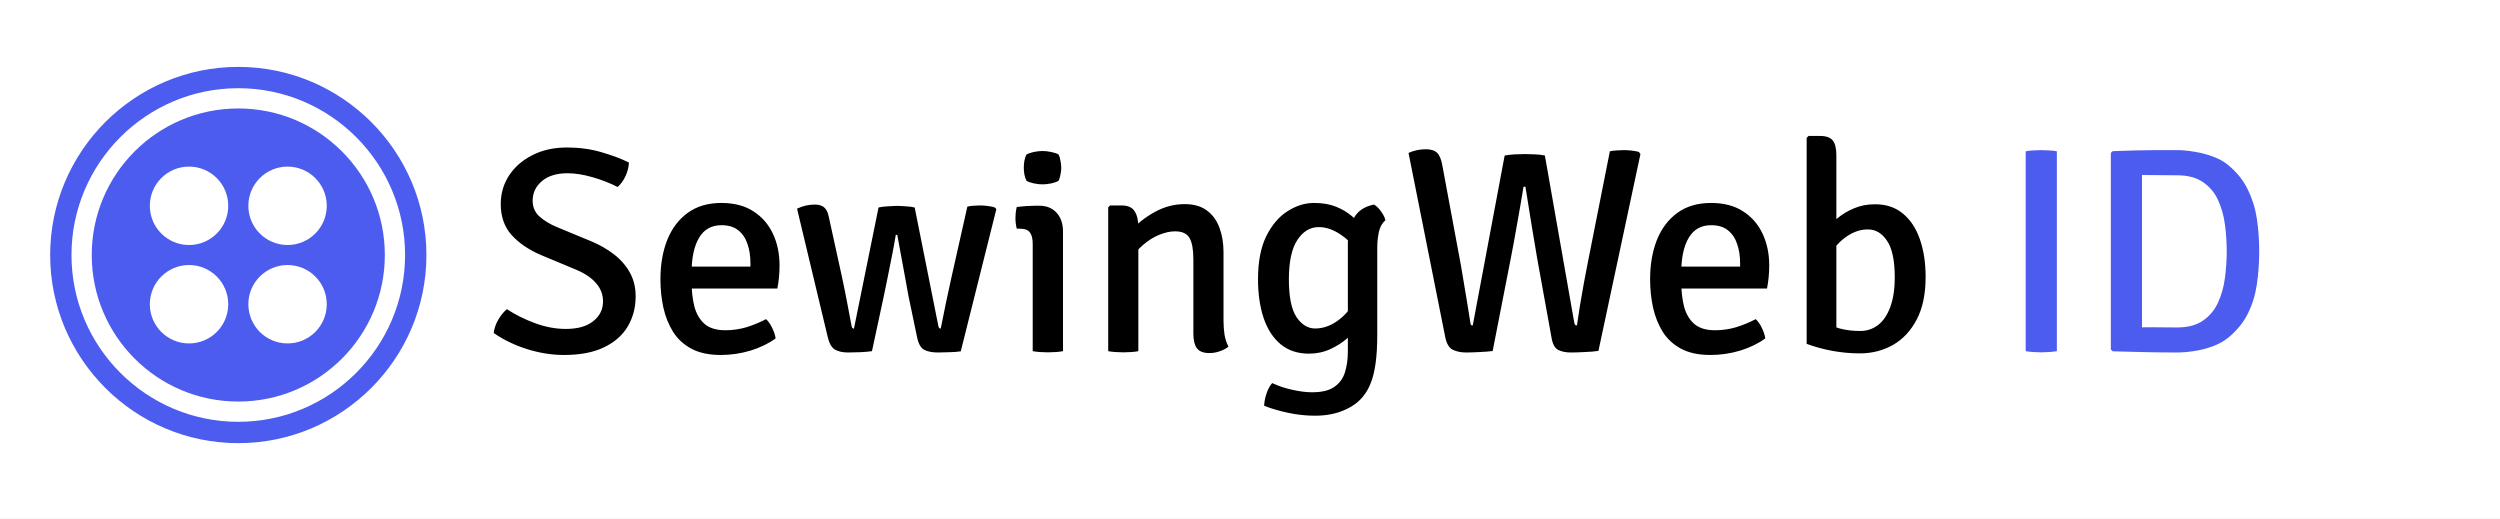
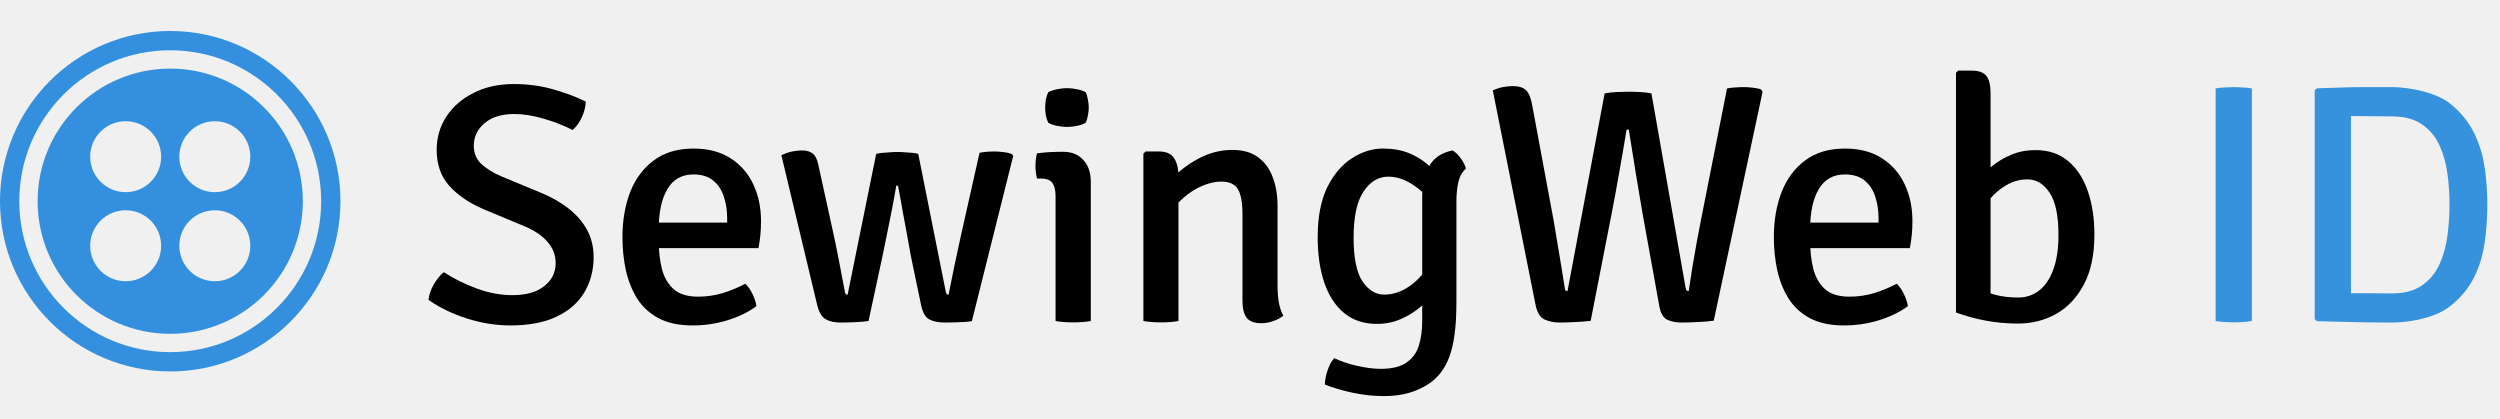
- <svg xmlns="http://www.w3.org/2000/svg" width="299" height="62" viewBox="0 0 299 62" fill="none">
-   <rect width="299" height="62" fill="white" />
-   <path d="M59.05 39.83C59.108 39.293 59.289 38.763 59.593 38.237C59.907 37.701 60.252 37.281 60.625 36.977C61.64 37.642 62.766 38.203 64.002 38.657C65.239 39.112 66.464 39.34 67.677 39.34C69.089 39.34 70.18 39.031 70.95 38.413C71.732 37.794 72.123 37.007 72.123 36.05C72.123 35.233 71.848 34.51 71.3 33.88C70.752 33.238 69.964 32.702 68.938 32.27L64.703 30.503C63.233 29.872 62.06 29.073 61.185 28.105C60.322 27.137 59.89 25.906 59.89 24.413C59.89 23.141 60.222 21.997 60.888 20.983C61.564 19.956 62.498 19.145 63.688 18.55C64.877 17.943 66.254 17.64 67.817 17.64C69.276 17.64 70.647 17.827 71.93 18.2C73.213 18.573 74.31 18.988 75.22 19.442C75.197 19.979 75.062 20.516 74.817 21.052C74.573 21.578 74.257 22.015 73.873 22.365C72.963 21.898 71.959 21.508 70.862 21.192C69.778 20.878 68.78 20.72 67.87 20.72C66.575 20.72 65.554 21.035 64.808 21.665C64.073 22.295 63.705 23.071 63.705 23.992C63.705 24.762 63.973 25.392 64.51 25.883C65.047 26.372 65.747 26.798 66.61 27.16L70.793 28.892C71.784 29.312 72.677 29.832 73.47 30.45C74.263 31.068 74.888 31.792 75.343 32.62C75.797 33.448 76.025 34.388 76.025 35.438C76.025 36.767 75.71 37.969 75.08 39.042C74.45 40.104 73.499 40.938 72.228 41.545C70.968 42.152 69.375 42.455 67.45 42.455C66.003 42.455 64.533 42.222 63.04 41.755C61.558 41.288 60.228 40.647 59.05 39.83ZM81.263 34.51V31.885H89.751V31.43C89.751 30.613 89.634 29.867 89.401 29.19C89.179 28.502 88.812 27.953 88.298 27.545C87.797 27.137 87.126 26.933 86.286 26.933C85.096 26.933 84.203 27.434 83.608 28.438C83.013 29.441 82.716 30.823 82.716 32.585V33.688C82.716 34.784 82.827 35.776 83.048 36.663C83.282 37.538 83.69 38.232 84.273 38.745C84.857 39.247 85.685 39.498 86.758 39.498C87.633 39.498 88.479 39.375 89.296 39.13C90.112 38.873 90.888 38.553 91.623 38.167C91.927 38.459 92.177 38.827 92.376 39.27C92.586 39.702 92.714 40.104 92.761 40.477C91.932 41.084 90.935 41.568 89.768 41.93C88.613 42.28 87.423 42.455 86.198 42.455C84.81 42.455 83.649 42.21 82.716 41.72C81.794 41.23 81.059 40.559 80.511 39.708C79.974 38.844 79.583 37.87 79.338 36.785C79.105 35.7 78.988 34.568 78.988 33.39C78.988 31.652 79.257 30.094 79.793 28.718C80.342 27.341 81.158 26.256 82.243 25.462C83.328 24.669 84.676 24.273 86.286 24.273C87.802 24.273 89.074 24.605 90.101 25.27C91.139 25.935 91.921 26.833 92.446 27.965C92.971 29.085 93.233 30.339 93.233 31.727C93.233 32.288 93.21 32.772 93.163 33.18C93.128 33.577 93.064 34.02 92.971 34.51H81.263ZM95.326 24.955C95.734 24.768 96.107 24.64 96.446 24.57C96.796 24.5 97.128 24.465 97.443 24.465C97.921 24.465 98.295 24.576 98.563 24.797C98.831 25.019 99.018 25.398 99.123 25.935L100.716 33.197C100.949 34.282 101.165 35.356 101.363 36.417C101.573 37.479 101.736 38.343 101.853 39.008C101.888 39.206 101.981 39.305 102.133 39.305L105.073 24.815C105.365 24.745 105.738 24.698 106.193 24.675C106.648 24.64 106.992 24.622 107.226 24.622C107.494 24.622 107.856 24.64 108.311 24.675C108.777 24.698 109.139 24.745 109.396 24.815L112.231 39.008C112.277 39.206 112.371 39.305 112.511 39.305C112.721 38.29 112.925 37.281 113.123 36.278C113.333 35.263 113.555 34.236 113.788 33.197L115.696 24.71C115.894 24.663 116.133 24.628 116.413 24.605C116.693 24.582 116.967 24.57 117.236 24.57C117.516 24.57 117.825 24.593 118.163 24.64C118.513 24.675 118.805 24.745 119.038 24.85L119.161 25.025L114.908 42.017C114.546 42.076 114.109 42.111 113.596 42.123C113.082 42.146 112.61 42.157 112.178 42.157C111.478 42.157 110.924 42.047 110.516 41.825C110.107 41.603 109.821 41.067 109.658 40.215L108.643 35.35C108.538 34.732 108.41 34.02 108.258 33.215C108.106 32.398 107.949 31.547 107.786 30.66C107.634 29.773 107.476 28.916 107.313 28.087H107.138C106.998 28.916 106.841 29.773 106.666 30.66C106.491 31.535 106.321 32.381 106.158 33.197C105.995 34.002 105.849 34.714 105.721 35.333L104.286 42C103.889 42.058 103.416 42.099 102.868 42.123C102.331 42.146 101.841 42.157 101.398 42.157C100.78 42.157 100.266 42.041 99.858 41.807C99.45 41.574 99.152 41.032 98.966 40.18L95.326 24.955ZM127.135 42C126.89 42.047 126.61 42.082 126.295 42.105C125.98 42.128 125.659 42.14 125.332 42.14C125.005 42.14 124.685 42.128 124.37 42.105C124.055 42.082 123.769 42.047 123.512 42V29.172C123.512 28.554 123.401 28.099 123.18 27.808C122.97 27.504 122.573 27.352 121.99 27.352H121.605C121.5 26.933 121.447 26.507 121.447 26.075C121.447 25.865 121.459 25.655 121.482 25.445C121.505 25.223 121.546 24.996 121.605 24.762C122.048 24.704 122.462 24.663 122.847 24.64C123.244 24.617 123.57 24.605 123.827 24.605H124.3C125.175 24.605 125.863 24.885 126.365 25.445C126.878 25.993 127.135 26.746 127.135 27.703V42ZM122.445 20.055C122.445 19.798 122.468 19.524 122.515 19.233C122.573 18.941 122.655 18.69 122.76 18.48C122.97 18.363 123.255 18.264 123.617 18.183C123.99 18.101 124.346 18.06 124.685 18.06C125.011 18.06 125.367 18.101 125.752 18.183C126.137 18.264 126.423 18.363 126.61 18.48C126.715 18.69 126.79 18.947 126.837 19.25C126.895 19.542 126.925 19.81 126.925 20.055C126.925 20.3 126.895 20.568 126.837 20.86C126.79 21.152 126.715 21.402 126.61 21.613C126.446 21.729 126.166 21.834 125.77 21.927C125.373 22.009 125.011 22.05 124.685 22.05C124.346 22.05 123.99 22.009 123.617 21.927C123.244 21.846 122.958 21.741 122.76 21.613C122.655 21.402 122.573 21.152 122.515 20.86C122.468 20.568 122.445 20.3 122.445 20.055ZM134.117 24.57C134.875 24.57 135.4 24.797 135.692 25.253C135.995 25.707 136.147 26.337 136.147 27.142V42C135.913 42.047 135.639 42.082 135.324 42.105C135.009 42.128 134.688 42.14 134.362 42.14C134.035 42.14 133.714 42.128 133.399 42.105C133.084 42.082 132.798 42.047 132.542 42V24.797L132.769 24.57H134.117ZM146.332 38.307C146.332 38.914 146.372 39.492 146.454 40.04C146.547 40.577 146.705 41.049 146.927 41.458C146.658 41.679 146.32 41.86 145.912 42C145.503 42.152 145.083 42.227 144.652 42.227C143.94 42.227 143.438 42.035 143.147 41.65C142.867 41.265 142.727 40.693 142.727 39.935V31.027C142.727 29.849 142.575 28.997 142.272 28.473C141.968 27.936 141.391 27.668 140.539 27.668C139.956 27.668 139.32 27.808 138.632 28.087C137.955 28.367 137.313 28.77 136.707 29.295C136.1 29.808 135.61 30.409 135.237 31.098V27.633C136.018 26.734 136.975 25.976 138.107 25.358C139.238 24.727 140.434 24.413 141.694 24.413C142.791 24.413 143.677 24.669 144.354 25.183C145.031 25.684 145.527 26.367 145.842 27.23C146.168 28.093 146.332 29.067 146.332 30.152V38.307ZM165.7 26.337C165.315 26.664 165.053 27.131 164.913 27.738C164.785 28.332 164.72 28.968 164.72 29.645V40.005C164.72 41.347 164.656 42.478 164.528 43.4C164.4 44.333 164.213 45.115 163.968 45.745C163.723 46.387 163.414 46.935 163.04 47.39C162.492 48.09 161.722 48.65 160.73 49.07C159.739 49.502 158.584 49.718 157.265 49.718C156.192 49.718 155.113 49.601 154.028 49.367C152.943 49.134 151.998 48.854 151.193 48.528C151.205 48.084 151.298 47.6 151.473 47.075C151.648 46.55 151.875 46.13 152.155 45.815C152.89 46.165 153.695 46.433 154.57 46.62C155.445 46.818 156.227 46.917 156.915 46.917C158.105 46.917 159.004 46.696 159.61 46.252C160.229 45.821 160.649 45.232 160.87 44.485C161.092 43.75 161.203 42.933 161.203 42.035V29.085C161.203 27.965 161.436 26.973 161.903 26.11C162.381 25.235 163.192 24.687 164.335 24.465C164.627 24.64 164.907 24.914 165.175 25.288C165.444 25.661 165.619 26.011 165.7 26.337ZM150.458 33.39C150.458 31.313 150.785 29.604 151.438 28.262C152.103 26.921 152.949 25.923 153.975 25.27C155.002 24.605 156.064 24.273 157.16 24.273C158.175 24.273 159.056 24.424 159.803 24.727C160.55 25.031 161.191 25.416 161.728 25.883C162.276 26.349 162.743 26.828 163.128 27.317L162.638 30.415C162.02 29.458 161.261 28.677 160.363 28.07C159.476 27.463 158.595 27.16 157.72 27.16C156.694 27.16 155.842 27.673 155.165 28.7C154.489 29.715 154.15 31.29 154.15 33.425C154.15 35.502 154.454 37.001 155.06 37.922C155.679 38.833 156.42 39.288 157.283 39.288C158.216 39.288 159.109 38.984 159.96 38.377C160.824 37.759 161.495 36.977 161.973 36.032L162.515 38.815C162.2 39.352 161.751 39.888 161.168 40.425C160.585 40.95 159.896 41.393 159.103 41.755C158.321 42.117 157.47 42.297 156.548 42.297C155.206 42.297 154.08 41.924 153.17 41.178C152.272 40.431 151.595 39.392 151.14 38.062C150.685 36.721 150.458 35.163 150.458 33.39ZM168.459 18.288C168.798 18.136 169.142 18.025 169.492 17.955C169.842 17.885 170.186 17.85 170.524 17.85C171.143 17.85 171.598 17.996 171.889 18.288C172.181 18.579 172.391 19.104 172.519 19.863L174.724 31.727C174.829 32.334 174.952 33.063 175.092 33.915C175.232 34.755 175.372 35.595 175.512 36.435C175.652 37.263 175.763 37.958 175.844 38.517C175.868 38.716 175.897 38.833 175.932 38.867C175.978 38.903 176.048 38.92 176.142 38.92L179.957 18.602C180.318 18.532 180.727 18.486 181.182 18.462C181.637 18.439 182.033 18.427 182.372 18.427C182.745 18.427 183.159 18.439 183.614 18.462C184.081 18.486 184.466 18.532 184.769 18.602L188.269 38.517C188.304 38.704 188.345 38.821 188.392 38.867C188.438 38.903 188.508 38.92 188.602 38.92C188.707 38.197 188.829 37.392 188.969 36.505C189.121 35.618 189.273 34.749 189.424 33.898C189.588 33.046 189.728 32.311 189.844 31.692L192.539 18.095C192.796 18.037 193.07 18.002 193.362 17.99C193.665 17.967 193.951 17.955 194.219 17.955C194.511 17.955 194.814 17.973 195.129 18.008C195.444 18.043 195.736 18.095 196.004 18.165L196.197 18.427L191.174 41.965C190.731 42.035 190.183 42.082 189.529 42.105C188.888 42.14 188.328 42.157 187.849 42.157C187.289 42.157 186.799 42.058 186.379 41.86C185.959 41.65 185.685 41.148 185.557 40.355L183.859 30.975C183.673 29.82 183.445 28.467 183.177 26.915C182.92 25.352 182.675 23.823 182.442 22.33H182.214C181.969 23.823 181.707 25.346 181.427 26.898C181.158 28.449 180.908 29.808 180.674 30.975L178.522 41.983C178.078 42.041 177.553 42.082 176.947 42.105C176.352 42.14 175.815 42.157 175.337 42.157C174.753 42.157 174.234 42.053 173.779 41.843C173.324 41.633 173.015 41.125 172.852 40.32L168.459 18.288ZM199.628 34.51V31.885H208.115V31.43C208.115 30.613 207.998 29.867 207.765 29.19C207.543 28.502 207.176 27.953 206.663 27.545C206.161 27.137 205.49 26.933 204.65 26.933C203.46 26.933 202.568 27.434 201.973 28.438C201.378 29.441 201.08 30.823 201.08 32.585V33.688C201.08 34.784 201.191 35.776 201.413 36.663C201.646 37.538 202.054 38.232 202.638 38.745C203.221 39.247 204.049 39.498 205.123 39.498C205.998 39.498 206.843 39.375 207.66 39.13C208.477 38.873 209.253 38.553 209.988 38.167C210.291 38.459 210.542 38.827 210.74 39.27C210.95 39.702 211.078 40.104 211.125 40.477C210.297 41.084 209.299 41.568 208.133 41.93C206.978 42.28 205.788 42.455 204.562 42.455C203.174 42.455 202.013 42.21 201.08 41.72C200.158 41.23 199.423 40.559 198.875 39.708C198.338 38.844 197.948 37.87 197.703 36.785C197.469 35.7 197.353 34.568 197.353 33.39C197.353 31.652 197.621 30.094 198.158 28.718C198.706 27.341 199.523 26.256 200.608 25.462C201.693 24.669 203.04 24.273 204.65 24.273C206.167 24.273 207.438 24.605 208.465 25.27C209.503 25.935 210.285 26.833 210.81 27.965C211.335 29.085 211.598 30.339 211.598 31.727C211.598 32.288 211.574 32.772 211.528 33.18C211.493 33.577 211.428 34.02 211.335 34.51H199.628ZM219.629 41.125H216.077V16.485L216.304 16.258H217.652C218.41 16.258 218.929 16.444 219.209 16.817C219.489 17.179 219.629 17.762 219.629 18.567V41.125ZM230.304 33.127C230.304 35.169 229.948 36.867 229.237 38.22C228.525 39.573 227.574 40.588 226.384 41.265C225.194 41.93 223.882 42.263 222.447 42.263C221.327 42.263 220.23 42.163 219.157 41.965C218.083 41.767 217.057 41.487 216.077 41.125L217.862 38.343C218.585 38.763 219.308 39.078 220.032 39.288C220.767 39.486 221.583 39.585 222.482 39.585C223.275 39.585 223.981 39.352 224.599 38.885C225.229 38.407 225.719 37.689 226.069 36.733C226.431 35.776 226.612 34.592 226.612 33.18C226.612 31.15 226.303 29.686 225.684 28.788C225.078 27.889 224.325 27.44 223.427 27.44C222.563 27.428 221.718 27.703 220.889 28.262C220.061 28.823 219.402 29.546 218.912 30.433L218.387 27.475C218.748 27.02 219.209 26.559 219.769 26.093C220.329 25.626 220.983 25.235 221.729 24.92C222.488 24.593 223.328 24.43 224.249 24.43C225.591 24.43 226.705 24.803 227.592 25.55C228.49 26.285 229.167 27.312 229.622 28.63C230.077 29.937 230.304 31.436 230.304 33.127Z" fill="black" />
-   <g clip-path="url(#clip0_1_19)">
-     <path d="M28.5 12.972C18.817 12.972 10.972 20.817 10.972 30.5C10.972 40.18 18.817 48.026 28.5 48.026C38.18 48.026 46.026 40.18 46.026 30.5C46.026 20.817 38.18 12.972 28.5 12.972ZM22.608 41.075C20.02 41.075 17.919 38.978 17.919 36.386C17.919 33.797 20.02 31.697 22.608 31.697C25.2 31.697 27.297 33.797 27.297 36.386C27.297 38.978 25.2 41.075 22.608 41.075ZM22.608 29.303C20.02 29.303 17.919 27.206 17.919 24.614C17.919 22.022 20.02 19.925 22.608 19.925C25.2 19.925 27.297 22.022 27.297 24.614C27.297 27.206 25.2 29.303 22.608 29.303ZM34.392 41.075C31.803 41.075 29.703 38.978 29.703 36.386C29.703 33.797 31.803 31.697 34.392 31.697C36.981 31.697 39.081 33.797 39.081 36.386C39.081 38.978 36.981 41.075 34.392 41.075ZM34.392 29.303C31.803 29.303 29.703 27.206 29.703 24.614C29.703 22.022 31.803 19.925 34.392 19.925C36.981 19.925 39.081 22.022 39.081 24.614C39.081 27.206 36.981 29.303 34.392 29.303Z" fill="#4C5CEF" />
-     <path d="M28.5 8C16.095 8 6 18.095 6 30.5C6 42.905 16.095 53 28.5 53C40.905 53 51 42.905 51 30.5C51 18.095 40.905 8 28.5 8ZM28.5 50.448C17.498 50.448 8.549 41.499 8.549 30.5C8.549 19.498 17.498 10.549 28.5 10.549C39.499 10.549 48.448 19.498 48.448 30.5C48.448 41.499 39.499 50.448 28.5 50.448Z" fill="#4C5CEF" />
-   </g>
-   <path d="M242.273 18.095C242.541 18.037 242.844 18.002 243.183 17.99C243.533 17.967 243.842 17.955 244.11 17.955C244.413 17.955 244.734 17.967 245.073 17.99C245.411 18.002 245.72 18.037 246 18.095V42C245.72 42.047 245.411 42.082 245.073 42.105C244.734 42.128 244.413 42.14 244.11 42.14C243.842 42.14 243.533 42.128 243.183 42.105C242.844 42.082 242.541 42.047 242.273 42V18.095ZM270.201 30.047C270.201 31.413 270.107 32.725 269.921 33.985C269.746 35.233 269.39 36.4 268.853 37.485C268.328 38.558 267.541 39.527 266.491 40.39C265.977 40.81 265.359 41.154 264.636 41.422C263.924 41.679 263.195 41.866 262.448 41.983C261.701 42.099 261.013 42.157 260.383 42.157C259.438 42.157 258.575 42.152 257.793 42.14C257.011 42.128 256.218 42.111 255.413 42.087C254.608 42.064 253.698 42.041 252.683 42.017L252.456 41.807V18.288L252.683 18.078C253.698 18.043 254.602 18.013 255.396 17.99C256.201 17.967 256.994 17.955 257.776 17.955C258.569 17.955 259.438 17.955 260.383 17.955C261.013 17.955 261.701 18.019 262.448 18.148C263.206 18.264 263.941 18.457 264.653 18.725C265.376 18.982 265.989 19.32 266.491 19.74C267.529 20.603 268.311 21.578 268.836 22.663C269.372 23.747 269.734 24.914 269.921 26.163C270.107 27.399 270.201 28.694 270.201 30.047ZM266.316 30.047C266.316 29.009 266.246 27.953 266.106 26.88C265.966 25.807 265.691 24.827 265.283 23.94C264.875 23.042 264.274 22.324 263.481 21.788C262.699 21.239 261.661 20.965 260.366 20.965C259.631 20.965 258.948 20.959 258.318 20.948C257.688 20.936 256.976 20.93 256.183 20.93V39.148C256.976 39.136 257.688 39.136 258.318 39.148C258.948 39.159 259.631 39.165 260.366 39.165C261.661 39.165 262.699 38.891 263.481 38.343C264.274 37.794 264.875 37.071 265.283 36.172C265.691 35.274 265.966 34.288 266.106 33.215C266.246 32.142 266.316 31.086 266.316 30.047Z" fill="#4C5CEF" />
-   <defs>
-     <clipPath id="clip0_1_19">
-       <rect width="45" height="45" fill="white" transform="translate(6 8)" />
-     </clipPath>
-   </defs>
+ <svg xmlns="http://www.w3.org/2000/svg" width="257" height="43" viewBox="0 0 257 43" fill="none">
+   <path d="M17.5 7.052C9.969 7.052 3.867 13.154 3.867 20.685C3.867 28.215 9.969 34.317 17.5 34.317C25.029 34.317 31.131 28.215 31.131 20.685C31.131 13.154 25.029 7.052 17.5 7.052ZM12.918 28.911C10.904 28.911 9.27 27.279 9.27 25.264C9.27 23.25 10.904 21.616 12.918 21.616C14.933 21.616 16.565 23.25 16.565 25.264C16.565 27.279 14.933 28.911 12.918 28.911ZM12.918 19.754C10.904 19.754 9.27 18.123 9.27 16.107C9.27 14.092 10.904 12.46 12.918 12.46C14.933 12.46 16.565 14.092 16.565 16.107C16.565 18.123 14.933 19.754 12.918 19.754ZM22.082 28.911C20.069 28.911 18.435 27.279 18.435 25.264C18.435 23.25 20.069 21.616 22.082 21.616C24.096 21.616 25.73 23.25 25.73 25.264C25.73 27.279 24.096 28.911 22.082 28.911ZM22.082 19.754C20.069 19.754 18.435 18.123 18.435 16.107C18.435 14.092 20.069 12.46 22.082 12.46C24.096 12.46 25.73 14.092 25.73 16.107C25.73 18.123 24.096 19.754 22.082 19.754Z" fill="#3490DF" />
+   <path d="M17.5 3.185C7.852 3.185 0 11.037 0 20.685C0 30.333 7.852 38.185 17.5 38.185C27.148 38.185 35 30.333 35 20.685C35 11.037 27.148 3.185 17.5 3.185ZM17.5 36.2C8.943 36.2 1.983 29.24 1.983 20.685C1.983 12.128 8.943 5.168 17.5 5.168C26.055 5.168 33.015 12.128 33.015 20.685C33.015 29.24 26.055 36.2 17.5 36.2Z" fill="#3490DF" />
+   <path d="M44.05 30.83C44.108 30.293 44.289 29.762 44.592 29.237C44.907 28.701 45.252 28.281 45.625 27.977C46.64 28.642 47.766 29.202 49.002 29.657C50.239 30.112 51.464 30.34 52.677 30.34C54.089 30.34 55.18 30.031 55.95 29.412C56.731 28.794 57.122 28.007 57.122 27.05C57.122 26.233 56.848 25.51 56.3 24.88C55.752 24.238 54.964 23.702 53.937 23.27L49.702 21.502C48.232 20.872 47.06 20.073 46.185 19.105C45.322 18.137 44.89 16.906 44.89 15.412C44.89 14.141 45.222 12.997 45.887 11.982C46.564 10.956 47.497 10.145 48.687 9.55C49.877 8.943 51.254 8.64 52.817 8.64C54.276 8.64 55.647 8.827 56.93 9.2C58.213 9.573 59.31 9.987 60.22 10.442C60.197 10.979 60.062 11.516 59.817 12.052C59.572 12.577 59.257 13.015 58.872 13.365C57.962 12.898 56.959 12.507 55.862 12.192C54.777 11.877 53.78 11.72 52.87 11.72C51.575 11.72 50.554 12.035 49.807 12.665C49.072 13.295 48.705 14.071 48.705 14.992C48.705 15.762 48.973 16.392 49.51 16.882C50.047 17.372 50.746 17.798 51.61 18.16L55.792 19.892C56.784 20.312 57.676 20.832 58.47 21.45C59.263 22.068 59.887 22.792 60.342 23.62C60.797 24.448 61.025 25.387 61.025 26.437C61.025 27.767 60.71 28.969 60.08 30.042C59.45 31.104 58.499 31.938 57.227 32.545C55.967 33.152 54.375 33.455 52.45 33.455C51.003 33.455 49.533 33.222 48.04 32.755C46.558 32.288 45.228 31.647 44.05 30.83Z" fill="black" />
+   <path d="M66.263 25.51V22.885H74.751V22.43C74.751 21.613 74.634 20.867 74.4 20.19C74.179 19.502 73.811 18.953 73.298 18.545C72.796 18.137 72.126 17.932 71.285 17.932C70.096 17.932 69.203 18.434 68.608 19.437C68.013 20.441 67.716 21.823 67.716 23.585V24.687C67.716 25.784 67.826 26.776 68.048 27.662C68.281 28.537 68.69 29.232 69.273 29.745C69.856 30.247 70.685 30.497 71.758 30.497C72.633 30.497 73.479 30.375 74.296 30.13C75.112 29.873 75.888 29.552 76.623 29.167C76.926 29.459 77.177 29.827 77.376 30.27C77.585 30.702 77.714 31.104 77.76 31.477C76.932 32.084 75.935 32.568 74.768 32.93C73.613 33.28 72.423 33.455 71.198 33.455C69.81 33.455 68.649 33.21 67.716 32.72C66.794 32.23 66.059 31.559 65.51 30.707C64.974 29.844 64.583 28.87 64.338 27.785C64.105 26.7 63.988 25.568 63.988 24.39C63.988 22.652 64.256 21.094 64.793 19.717C65.341 18.341 66.158 17.256 67.243 16.462C68.328 15.669 69.675 15.272 71.285 15.272C72.802 15.272 74.074 15.605 75.1 16.27C76.139 16.935 76.921 17.833 77.445 18.965C77.971 20.085 78.233 21.339 78.233 22.727C78.233 23.287 78.21 23.772 78.163 24.18C78.128 24.577 78.064 25.02 77.971 25.51H66.263Z" fill="black" />
+   <path d="M80.325 15.955C80.734 15.768 81.107 15.64 81.445 15.57C81.795 15.5 82.128 15.465 82.443 15.465C82.921 15.465 83.295 15.576 83.563 15.797C83.831 16.019 84.018 16.398 84.123 16.935L85.715 24.197C85.949 25.282 86.165 26.356 86.363 27.417C86.573 28.479 86.736 29.342 86.853 30.007C86.888 30.206 86.981 30.305 87.133 30.305L90.073 15.815C90.365 15.745 90.738 15.698 91.193 15.675C91.648 15.64 91.992 15.622 92.225 15.622C92.494 15.622 92.855 15.64 93.31 15.675C93.777 15.698 94.139 15.745 94.395 15.815L97.23 30.007C97.277 30.206 97.37 30.305 97.51 30.305C97.72 29.29 97.925 28.281 98.123 27.277C98.333 26.262 98.555 25.236 98.788 24.197L100.695 15.71C100.894 15.663 101.133 15.628 101.413 15.605C101.693 15.582 101.967 15.57 102.235 15.57C102.515 15.57 102.825 15.593 103.163 15.64C103.513 15.675 103.805 15.745 104.038 15.85L104.16 16.025L99.908 33.017C99.546 33.076 99.109 33.111 98.595 33.122C98.082 33.146 97.61 33.157 97.178 33.157C96.478 33.157 95.924 33.047 95.515 32.825C95.107 32.603 94.821 32.067 94.658 31.215L93.643 26.35C93.538 25.732 93.41 25.02 93.258 24.215C93.106 23.398 92.949 22.547 92.785 21.66C92.634 20.773 92.476 19.916 92.313 19.087H92.138C91.998 19.916 91.84 20.773 91.665 21.66C91.49 22.535 91.321 23.381 91.158 24.197C90.995 25.002 90.849 25.714 90.72 26.332L89.285 33C88.889 33.058 88.416 33.099 87.868 33.122C87.331 33.146 86.841 33.157 86.398 33.157C85.78 33.157 85.266 33.041 84.858 32.807C84.45 32.574 84.152 32.032 83.965 31.18L80.325 15.955Z" fill="black" />
+   <path d="M112.134 33C111.889 33.047 111.609 33.082 111.294 33.105C110.979 33.128 110.659 33.14 110.332 33.14C110.005 33.14 109.684 33.128 109.369 33.105C109.054 33.082 108.769 33.047 108.512 33V20.172C108.512 19.554 108.401 19.099 108.179 18.807C107.969 18.504 107.573 18.352 106.989 18.352H106.604C106.499 17.932 106.447 17.507 106.447 17.075C106.447 16.865 106.459 16.655 106.482 16.445C106.505 16.223 106.546 15.996 106.604 15.762C107.048 15.704 107.462 15.663 107.847 15.64C108.244 15.617 108.57 15.605 108.827 15.605H109.299C110.174 15.605 110.863 15.885 111.364 16.445C111.878 16.993 112.134 17.746 112.134 18.702V33ZM107.444 11.055C107.444 10.798 107.468 10.524 107.514 10.232C107.573 9.941 107.654 9.69 107.759 9.48C107.969 9.363 108.255 9.264 108.617 9.182C108.99 9.101 109.346 9.06 109.684 9.06C110.011 9.06 110.367 9.101 110.752 9.182C111.137 9.264 111.423 9.363 111.609 9.48C111.714 9.69 111.79 9.947 111.837 10.25C111.895 10.542 111.924 10.81 111.924 11.055C111.924 11.3 111.895 11.568 111.837 11.86C111.79 12.152 111.714 12.402 111.609 12.612C111.446 12.729 111.166 12.834 110.769 12.927C110.373 13.009 110.011 13.05 109.684 13.05C109.346 13.05 108.99 13.009 108.617 12.927C108.244 12.846 107.958 12.741 107.759 12.612C107.654 12.402 107.573 12.152 107.514 11.86C107.468 11.568 107.444 11.3 107.444 11.055Z" fill="black" />
+   <path d="M119.116 15.57C119.875 15.57 120.4 15.797 120.691 16.252C120.995 16.707 121.146 17.337 121.146 18.142V33C120.913 33.047 120.639 33.082 120.324 33.105C120.009 33.128 119.688 33.14 119.361 33.14C119.035 33.14 118.714 33.128 118.399 33.105C118.084 33.082 117.798 33.047 117.541 33V15.797L117.769 15.57H119.116ZM131.331 29.307C131.331 29.914 131.372 30.492 131.454 31.04C131.547 31.577 131.705 32.049 131.926 32.457C131.658 32.679 131.32 32.86 130.911 33C130.503 33.152 130.083 33.227 129.651 33.227C128.94 33.227 128.438 33.035 128.146 32.65C127.866 32.265 127.726 31.693 127.726 30.935V22.027C127.726 20.849 127.575 19.997 127.271 19.472C126.968 18.936 126.39 18.667 125.539 18.667C124.955 18.667 124.32 18.807 123.631 19.087C122.955 19.367 122.313 19.77 121.706 20.295C121.1 20.808 120.61 21.409 120.236 22.097V18.632C121.018 17.734 121.975 16.976 123.106 16.357C124.238 15.727 125.434 15.412 126.694 15.412C127.79 15.412 128.677 15.669 129.354 16.182C130.03 16.684 130.526 17.367 130.841 18.23C131.168 19.093 131.331 20.067 131.331 21.152V29.307Z" fill="black" />
+   <path d="M150.7 17.337C150.315 17.664 150.053 18.131 149.913 18.737C149.784 19.332 149.72 19.968 149.72 20.645V31.005C149.72 32.347 149.656 33.478 149.528 34.4C149.399 35.333 149.213 36.115 148.968 36.745C148.723 37.387 148.414 37.935 148.04 38.39C147.492 39.09 146.722 39.65 145.73 40.07C144.739 40.502 143.584 40.717 142.265 40.717C141.192 40.717 140.113 40.601 139.028 40.367C137.943 40.134 136.998 39.854 136.193 39.527C136.204 39.084 136.298 38.6 136.473 38.075C136.648 37.55 136.875 37.13 137.155 36.815C137.89 37.165 138.695 37.433 139.57 37.62C140.445 37.818 141.227 37.917 141.915 37.917C143.105 37.917 144.004 37.696 144.61 37.252C145.229 36.821 145.649 36.232 145.87 35.485C146.092 34.75 146.203 33.933 146.203 33.035V20.085C146.203 18.965 146.436 17.973 146.903 17.11C147.381 16.235 148.192 15.687 149.335 15.465C149.627 15.64 149.907 15.914 150.175 16.287C150.444 16.661 150.619 17.011 150.7 17.337ZM135.458 24.39C135.458 22.313 135.784 20.604 136.438 19.262C137.103 17.921 137.949 16.923 138.975 16.27C140.002 15.605 141.064 15.272 142.16 15.272C143.175 15.272 144.056 15.424 144.803 15.727C145.549 16.031 146.191 16.416 146.728 16.882C147.276 17.349 147.743 17.827 148.128 18.317L147.638 21.415C147.019 20.458 146.261 19.677 145.363 19.07C144.476 18.463 143.595 18.16 142.72 18.16C141.694 18.16 140.842 18.673 140.165 19.7C139.489 20.715 139.15 22.29 139.15 24.425C139.15 26.502 139.454 28.001 140.06 28.922C140.679 29.832 141.419 30.287 142.283 30.287C143.216 30.287 144.109 29.984 144.96 29.377C145.824 28.759 146.494 27.977 146.973 27.032L147.515 29.815C147.2 30.352 146.751 30.888 146.168 31.425C145.584 31.95 144.896 32.393 144.103 32.755C143.321 33.117 142.469 33.297 141.548 33.297C140.206 33.297 139.08 32.924 138.17 32.177C137.272 31.431 136.595 30.392 136.14 29.062C135.685 27.721 135.458 26.163 135.458 24.39Z" fill="black" />
+   <path d="M153.459 9.287C153.797 9.136 154.141 9.025 154.491 8.955C154.841 8.885 155.186 8.85 155.524 8.85C156.142 8.85 156.597 8.996 156.889 9.287C157.181 9.579 157.391 10.104 157.519 10.862L159.724 22.727C159.829 23.334 159.951 24.063 160.091 24.915C160.231 25.755 160.371 26.595 160.511 27.435C160.651 28.263 160.762 28.957 160.844 29.517C160.867 29.716 160.896 29.832 160.931 29.867C160.978 29.902 161.048 29.92 161.141 29.92L164.956 9.602C165.318 9.532 165.726 9.486 166.181 9.462C166.636 9.439 167.033 9.427 167.371 9.427C167.745 9.427 168.159 9.439 168.614 9.462C169.081 9.486 169.466 9.532 169.769 9.602L173.269 29.517C173.304 29.704 173.345 29.821 173.391 29.867C173.438 29.902 173.508 29.92 173.601 29.92C173.706 29.197 173.829 28.392 173.969 27.505C174.121 26.618 174.272 25.749 174.424 24.897C174.587 24.046 174.727 23.311 174.844 22.692L177.539 9.095C177.796 9.037 178.07 9.002 178.361 8.99C178.665 8.967 178.951 8.955 179.219 8.955C179.511 8.955 179.814 8.972 180.129 9.007C180.444 9.042 180.736 9.095 181.004 9.165L181.196 9.427L176.174 32.965C175.731 33.035 175.182 33.082 174.529 33.105C173.887 33.14 173.327 33.157 172.849 33.157C172.289 33.157 171.799 33.058 171.379 32.86C170.959 32.65 170.685 32.148 170.556 31.355L168.859 21.975C168.672 20.82 168.445 19.467 168.176 17.915C167.92 16.352 167.675 14.823 167.441 13.33H167.214C166.969 14.823 166.706 16.346 166.426 17.897C166.158 19.449 165.907 20.808 165.674 21.975L163.521 32.982C163.078 33.041 162.553 33.082 161.946 33.105C161.351 33.14 160.815 33.157 160.336 33.157C159.753 33.157 159.234 33.052 158.779 32.842C158.324 32.632 158.015 32.125 157.851 31.32L153.459 9.287Z" fill="black" />
+   <path d="M184.627 25.51V22.885H193.115V22.43C193.115 21.613 192.998 20.867 192.765 20.19C192.543 19.502 192.176 18.953 191.662 18.545C191.161 18.137 190.49 17.932 189.65 17.932C188.46 17.932 187.567 18.434 186.972 19.437C186.377 20.441 186.08 21.823 186.08 23.585V24.687C186.08 25.784 186.191 26.776 186.412 27.662C186.646 28.537 187.054 29.232 187.637 29.745C188.221 30.247 189.049 30.497 190.122 30.497C190.997 30.497 191.843 30.375 192.66 30.13C193.476 29.873 194.252 29.552 194.987 29.167C195.291 29.459 195.541 29.827 195.74 30.27C195.95 30.702 196.078 31.104 196.125 31.477C195.296 32.084 194.299 32.568 193.132 32.93C191.977 33.28 190.787 33.455 189.562 33.455C188.174 33.455 187.013 33.21 186.08 32.72C185.158 32.23 184.423 31.559 183.875 30.707C183.338 29.844 182.947 28.87 182.702 27.785C182.469 26.7 182.352 25.568 182.352 24.39C182.352 22.652 182.621 21.094 183.157 19.717C183.706 18.341 184.522 17.256 185.607 16.462C186.692 15.669 188.04 15.272 189.65 15.272C191.166 15.272 192.438 15.605 193.465 16.27C194.503 16.935 195.285 17.833 195.81 18.965C196.335 20.085 196.597 21.339 196.597 22.727C196.597 23.287 196.574 23.772 196.527 24.18C196.492 24.577 196.428 25.02 196.335 25.51H184.627Z" fill="black" />
+   <path d="M204.629 32.125H201.076V7.485L201.304 7.257H202.651C203.41 7.257 203.929 7.444 204.209 7.817C204.489 8.179 204.629 8.762 204.629 9.567V32.125ZM215.304 24.127C215.304 26.169 214.948 27.867 214.236 29.22C213.525 30.573 212.574 31.588 211.384 32.265C210.194 32.93 208.881 33.262 207.446 33.262C206.326 33.262 205.23 33.163 204.156 32.965C203.083 32.767 202.056 32.487 201.076 32.125L202.861 29.342C203.585 29.762 204.308 30.077 205.031 30.287C205.766 30.486 206.583 30.585 207.481 30.585C208.275 30.585 208.981 30.352 209.599 29.885C210.229 29.407 210.719 28.689 211.069 27.732C211.431 26.776 211.611 25.592 211.611 24.18C211.611 22.15 211.302 20.686 210.684 19.787C210.077 18.889 209.325 18.44 208.426 18.44C207.563 18.428 206.717 18.702 205.889 19.262C205.061 19.822 204.401 20.546 203.911 21.432L203.386 18.475C203.748 18.02 204.209 17.559 204.769 17.092C205.329 16.626 205.982 16.235 206.729 15.92C207.487 15.593 208.327 15.43 209.249 15.43C210.591 15.43 211.705 15.803 212.591 16.55C213.49 17.285 214.166 18.312 214.621 19.63C215.076 20.937 215.304 22.436 215.304 24.127Z" fill="black" />
+   <path d="M227.766 9.095C228.035 9.037 228.338 9.002 228.676 8.99C229.026 8.967 229.336 8.955 229.604 8.955C229.907 8.955 230.228 8.967 230.566 8.99C230.905 9.002 231.214 9.037 231.494 9.095V33C231.214 33.047 230.905 33.082 230.566 33.105C230.228 33.128 229.907 33.14 229.604 33.14C229.336 33.14 229.026 33.128 228.676 33.105C228.338 33.082 228.035 33.047 227.766 33V9.095Z" fill="#3692DC" />
+   <path d="M255.695 21.047C255.695 22.412 255.601 23.725 255.415 24.985C255.24 26.233 254.884 27.4 254.347 28.485C253.822 29.558 253.035 30.527 251.985 31.39C251.471 31.81 250.853 32.154 250.13 32.422C249.418 32.679 248.689 32.866 247.942 32.982C247.195 33.099 246.507 33.157 245.877 33.157C244.932 33.157 244.069 33.152 243.287 33.14C242.505 33.128 241.712 33.111 240.907 33.087C240.102 33.064 239.192 33.041 238.177 33.017L237.95 32.807C237.95 23.622 237.95 18.473 237.95 9.287L238.177 9.077C239.192 9.042 240.096 9.013 240.89 8.99C241.695 8.967 242.488 8.955 243.27 8.955C244.063 8.955 244.932 8.955 245.877 8.955C246.507 8.955 247.195 9.019 247.942 9.147C248.7 9.264 249.435 9.457 250.147 9.725C250.87 9.982 251.483 10.32 251.985 10.74C253.023 11.603 253.805 12.577 254.33 13.662C254.866 14.747 255.228 15.914 255.415 17.162C255.601 18.399 255.695 19.694 255.695 21.047ZM251.81 21.047C251.81 20.009 251.74 18.953 251.6 17.88C251.46 16.807 251.185 15.827 250.777 14.94C250.369 14.042 249.768 13.324 248.975 12.787C248.193 12.239 247.155 11.965 245.86 11.965C245.125 11.965 244.442 11.959 243.812 11.947C243.182 11.936 242.47 11.93 241.677 11.93V30.147C242.47 30.136 243.182 30.136 243.812 30.147C244.442 30.159 245.125 30.165 245.86 30.165C247.155 30.165 248.193 29.891 248.975 29.342C249.768 28.794 250.369 28.071 250.777 27.172C251.185 26.274 251.46 25.288 251.6 24.215C251.74 23.142 251.81 22.086 251.81 21.047Z" fill="#3692DC" />
</svg>
